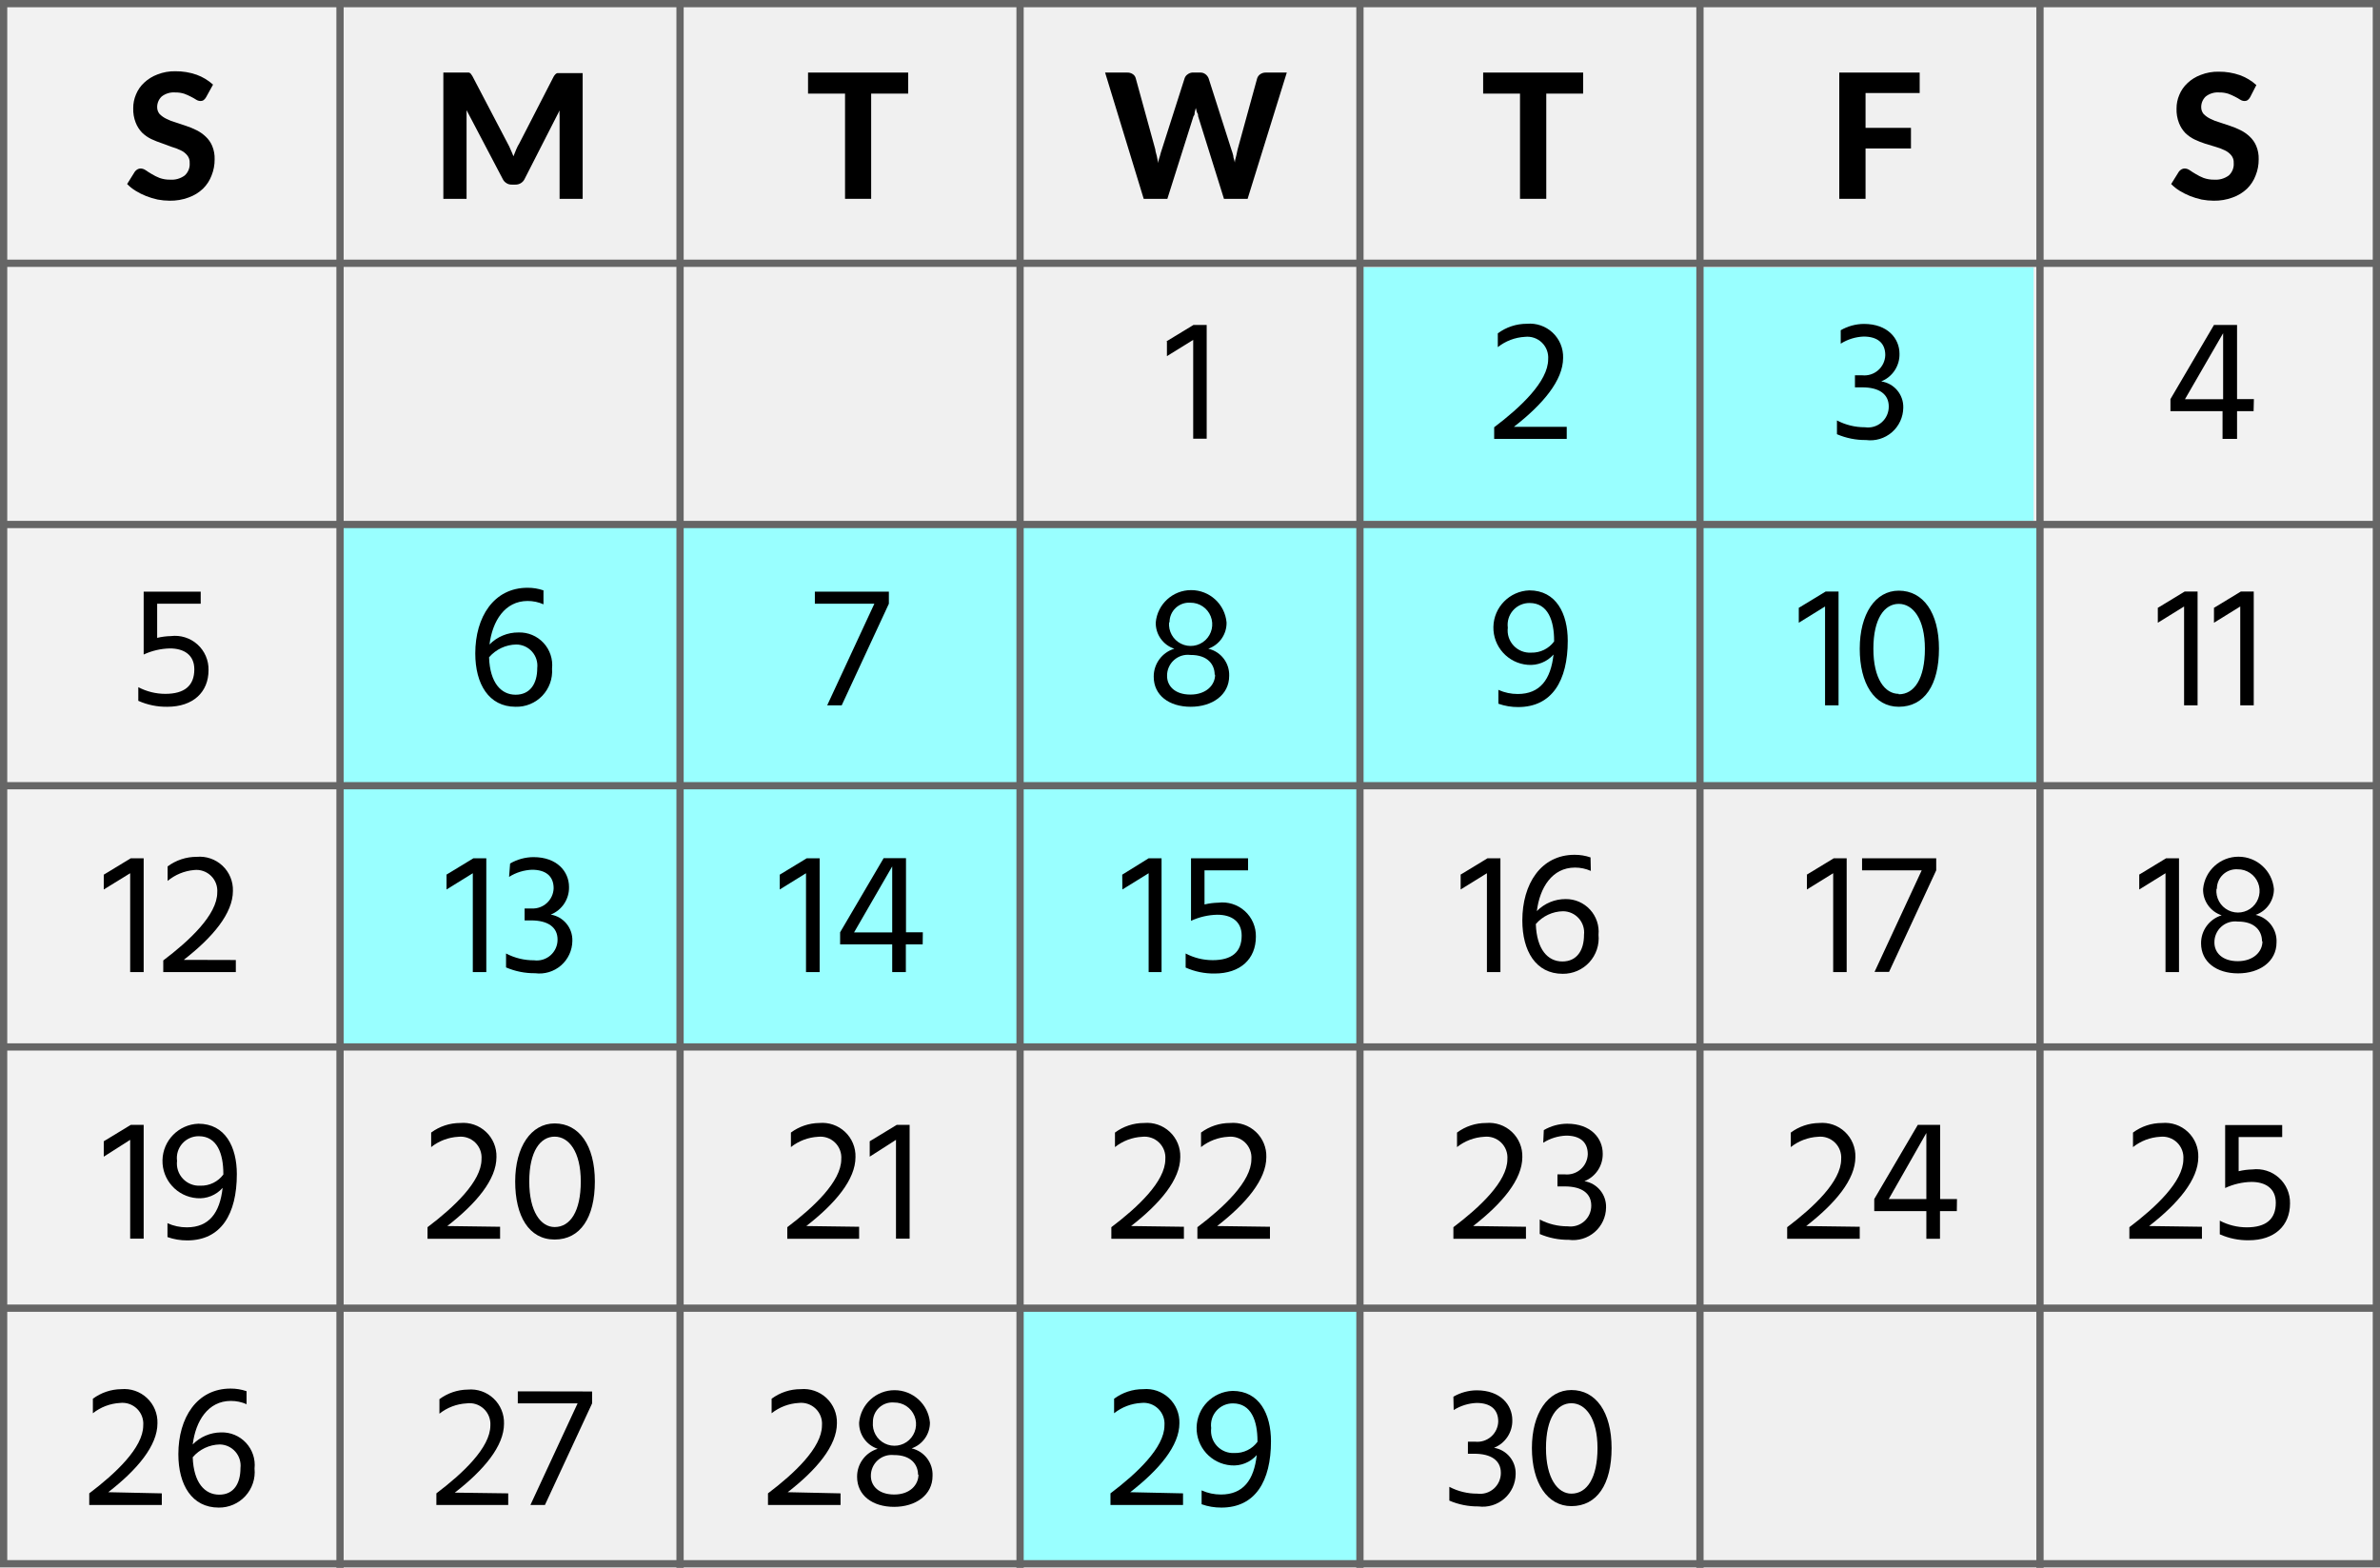
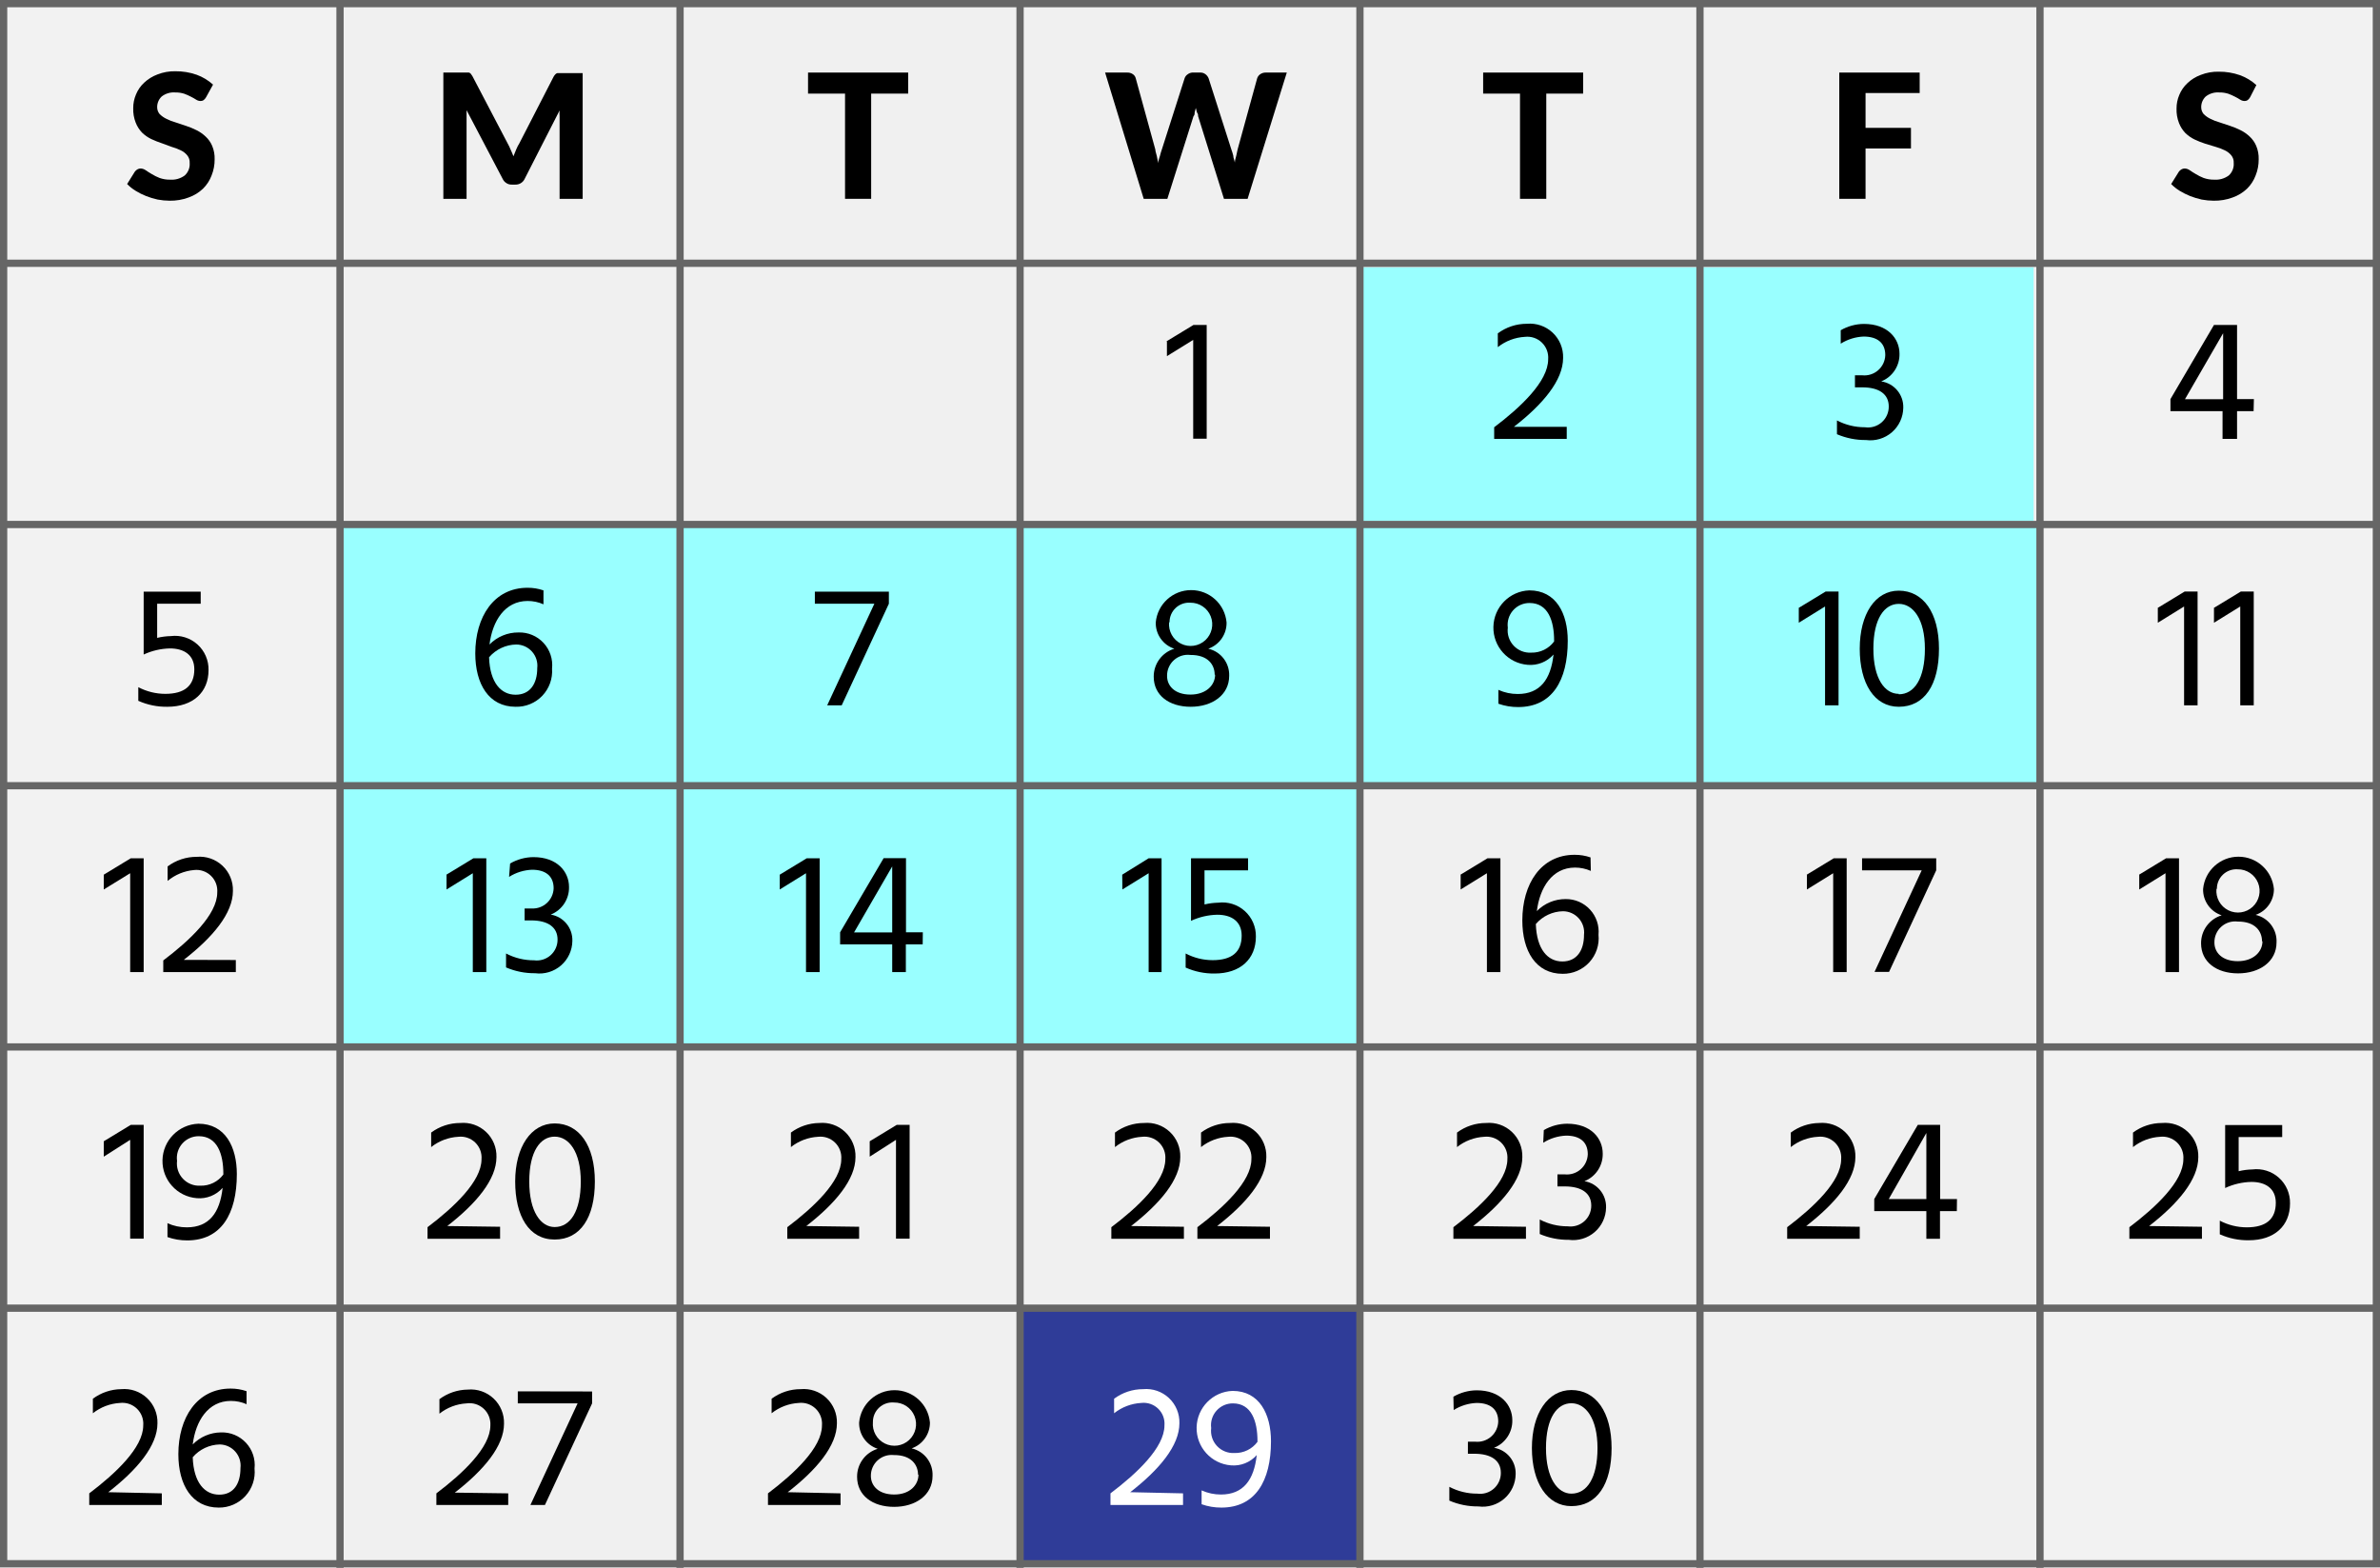
<svg xmlns="http://www.w3.org/2000/svg" viewBox="0 0 164 108.03">
  <rect x="93.7" y="18.42" width="46.43" height="17.46" style="fill:#9ff" />
  <rect x="23.36" y="36.29" width="116.96" height="17.78" style="fill:#9ff" />
  <rect x="70.68" y="53.96" width="22.66" height="18.09" style="fill:#8cda93" />
  <rect x="0.06" y="0.23" width="23.6" height="107.15" style="fill:#f2f2f2" />
  <rect x="140.37" y="0.23" width="23.37" height="107.15" style="fill:#f2f2f2" />
  <polygon points="93.72 71.93 23.66 71.93 23.66 54.3 93.48 54.3 93.72 71.93" style="fill:#9ff" />
-   <polygon points="93.72 107.67 70.22 107.67 70.22 90.21 93.64 90.21 93.72 107.67" style="fill:#9ff" />
+   <polygon points="93.72 107.67 70.22 107.67 70.22 90.21 93.64 90.21 93.72 107.67" style="fill:#2f3c98" />
  <line y1="90.14" x2="164" y2="90.14" style="fill:none;stroke:#666;stroke-miterlimit:10;stroke-width:0.5px" />
  <line y1="72.14" x2="164" y2="72.14" style="fill:none;stroke:#666;stroke-miterlimit:10;stroke-width:0.5px" />
  <line y1="54.14" x2="164" y2="54.14" style="fill:none;stroke:#666;stroke-miterlimit:10;stroke-width:0.5px" />
  <line y1="36.14" x2="164" y2="36.14" style="fill:none;stroke:#666;stroke-miterlimit:10;stroke-width:0.5px" />
  <line y1="18.14" x2="164" y2="18.14" style="fill:none;stroke:#666;stroke-miterlimit:10;stroke-width:0.5px" />
  <line x1="140.57" y1="0.03" x2="140.57" y2="108.03" style="fill:none;stroke:#666;stroke-miterlimit:10;stroke-width:0.5px" />
  <line x1="117.14" y1="0.03" x2="117.14" y2="108.03" style="fill:none;stroke:#666;stroke-miterlimit:10;stroke-width:0.5px" />
  <line x1="93.71" y1="0.03" x2="93.71" y2="108.03" style="fill:none;stroke:#666;stroke-miterlimit:10;stroke-width:0.5px" />
  <line x1="70.29" y1="0.03" x2="70.29" y2="108.03" style="fill:none;stroke:#666;stroke-miterlimit:10;stroke-width:0.5px" />
  <line x1="46.86" y1="0.03" x2="46.86" y2="108.03" style="fill:none;stroke:#666;stroke-miterlimit:10;stroke-width:0.5px" />
  <line x1="23.43" y1="0.03" x2="23.43" y2="108.03" style="fill:none;stroke:#666;stroke-miterlimit:10;stroke-width:0.5px" />
  <path d="M168.35,31.8v107H5.35V31.8h163m.5-.5H4.85v108h164V31.3Z" transform="translate(-4.85 -31.3)" style="fill:#666" />
  <path d="M85.23,54.82l1.86-1.13H88v7.84h-.93V54.72l-1.81,1.12v-1Z" transform="translate(-4.85 -31.3)" />
  <path d="M112.81,60.71v.83h-5v-.8c1.8-1.36,3.72-3.15,3.72-4.68a1.44,1.44,0,0,0-1.6-1.55,3.3,3.3,0,0,0-1.87.71v-.95a3.34,3.34,0,0,1,2-.66,2.29,2.29,0,0,1,2.5,2.35c0,1.54-1.38,3.19-3.39,4.75Z" transform="translate(-4.85 -31.3)" />
  <path d="M131.68,54.06a3.24,3.24,0,0,1,1.61-.44c1.63,0,2.45,1,2.45,2.06a2,2,0,0,1-1.26,1.9A1.78,1.78,0,0,1,136,59.39a2.27,2.27,0,0,1-2.57,2.23,4.94,4.94,0,0,1-2-.4v-.95a4.11,4.11,0,0,0,1.93.47A1.43,1.43,0,0,0,135,59.31c0-.85-.66-1.32-1.83-1.32h-.5v-.83h.5a1.44,1.44,0,0,0,1.59-1.39c0-.88-.59-1.28-1.49-1.28a3.2,3.2,0,0,0-1.58.49v-.92Z" transform="translate(-4.85 -31.3)" />
  <path d="M160.14,59.63H159v1.91H158V59.63h-3.59V58.8l3-5.11H159V58.8h1.16Zm-2.1-.82V54.26l-2.63,4.55Z" transform="translate(-4.85 -31.3)" />
  <path d="M15.69,75.25a4.39,4.39,0,0,1,.93-.12,2.31,2.31,0,0,1,2.6,2.34C19.22,79,18.15,80,16.38,80a4.73,4.73,0,0,1-2-.41v-.94a4,4,0,0,0,1.86.46c1.31,0,2-.55,2-1.69,0-1-.72-1.44-1.68-1.44a4.51,4.51,0,0,0-1.81.42V72.07h3.93v.83h-3v2.35Z" transform="translate(-4.85 -31.3)" />
  <path d="M42.3,72.94a2.68,2.68,0,0,0-1.09-.23c-1.58,0-2.43,1.39-2.63,3a2.76,2.76,0,0,1,2-.83,2.25,2.25,0,0,1,2.31,2.49A2.45,2.45,0,0,1,40.38,80c-1.85,0-2.78-1.57-2.78-3.68,0-2.51,1.28-4.52,3.6-4.52a3.33,3.33,0,0,1,1.1.18Zm-.43,4.4a1.46,1.46,0,0,0-1.45-1.63,2.53,2.53,0,0,0-1.87.88c.06,1.76.83,2.58,1.83,2.58S41.87,78.41,41.87,77.34Z" transform="translate(-4.85 -31.3)" />
  <path d="M66.1,72.07v.83l-3.25,7h-1l3.25-7H61v-.83Z" transform="translate(-4.85 -31.3)" />
  <path d="M89.55,77.87c0,1.32-1.17,2.13-2.65,2.13s-2.55-.78-2.55-2.07A2,2,0,0,1,85.77,76a1.86,1.86,0,0,1-1.28-1.81,2.45,2.45,0,0,1,4.88,0A1.88,1.88,0,0,1,88.11,76,1.85,1.85,0,0,1,89.55,77.87Zm-1-.08c0-.7-.48-1.37-1.67-1.36a1.43,1.43,0,0,0-1.61,1.45c0,.68.53,1.28,1.61,1.28S88.58,78.51,88.58,77.79Zm-3.14-3.61a1.49,1.49,0,1,0,1.46-1.35A1.34,1.34,0,0,0,85.44,74.18Z" transform="translate(-4.85 -31.3)" />
  <path d="M108.11,78.84a3.22,3.22,0,0,0,1.32.28c1.54,0,2.28-1,2.47-2.72a2.12,2.12,0,0,1-1.78.71,2.57,2.57,0,0,1,.11-5.13c1.86,0,2.65,1.61,2.65,3.47,0,2.75-1.08,4.57-3.42,4.57a4,4,0,0,1-1.36-.23v-1Zm3.83-3.4c0-1.37-.42-2.59-1.69-2.59a1.5,1.5,0,0,0-1.5,1.7,1.53,1.53,0,0,0,1.61,1.72,1.9,1.9,0,0,0,1.58-.77Z" transform="translate(-4.85 -31.3)" />
  <path d="M128.79,73.19l1.86-1.13h.89V79.9h-.93V73.09l-1.81,1.12v-1Z" transform="translate(-4.85 -31.3)" />
  <path d="M135.69,72c1.68,0,2.77,1.51,2.77,4s-1,4-2.77,4C134,80,133,78.39,133,76S134.07,72,135.69,72Zm0,7.14c1.08,0,1.8-1.09,1.8-3.14s-.82-3.09-1.8-3.09-1.75,1-1.75,3.09S134.74,79.11,135.69,79.11Z" transform="translate(-4.85 -31.3)" />
  <path d="M153.53,73.19l1.86-1.13h.89V79.9h-.93V73.09l-1.81,1.12v-1Z" transform="translate(-4.85 -31.3)" />
  <path d="M157.4,73.19l1.86-1.13h.89V79.9h-.93V73.09l-1.81,1.12v-1Z" transform="translate(-4.85 -31.3)" />
  <path d="M12,91.57l1.86-1.13h.89v7.84h-.93V91.47L12,92.59v-1Z" transform="translate(-4.85 -31.3)" />
  <path d="M21.1,97.45v.83h-5v-.8c1.8-1.36,3.72-3.15,3.72-4.68a1.44,1.44,0,0,0-1.6-1.55A3.3,3.3,0,0,0,16.4,92V91a3.34,3.34,0,0,1,2-.66,2.29,2.29,0,0,1,2.5,2.35c0,1.54-1.38,3.19-3.39,4.75Z" transform="translate(-4.85 -31.3)" />
  <path d="M35.61,91.57l1.86-1.13h.89v7.84h-.93V91.47l-1.81,1.12v-1Z" transform="translate(-4.85 -31.3)" />
  <path d="M40,90.8a3.24,3.24,0,0,1,1.61-.44c1.63,0,2.45,1,2.45,2.06a2,2,0,0,1-1.26,1.9,1.78,1.78,0,0,1,1.49,1.81,2.27,2.27,0,0,1-2.57,2.23,4.94,4.94,0,0,1-2-.4V97a4.11,4.11,0,0,0,1.93.47,1.43,1.43,0,0,0,1.62-1.43c0-.85-.66-1.32-1.83-1.32H41V93.9h.5A1.44,1.44,0,0,0,43,92.51c0-.88-.59-1.28-1.49-1.28a3.2,3.2,0,0,0-1.58.49Z" transform="translate(-4.85 -31.3)" />
  <path d="M58.58,91.57l1.86-1.13h.89v7.84h-.94V91.47l-1.81,1.12Z" transform="translate(-4.85 -31.3)" />
  <path d="M68.43,96.37H67.27v1.91h-.94V96.37H62.74v-.83l3-5.11h1.54v5.11h1.16Zm-2.1-.82V91L63.7,95.55Z" transform="translate(-4.85 -31.3)" />
  <path d="M82.18,91.57,84,90.44h.89v7.84H84V91.47l-1.81,1.12Z" transform="translate(-4.85 -31.3)" />
  <path d="M87.86,93.62a4.39,4.39,0,0,1,.93-.12,2.31,2.31,0,0,1,2.6,2.34c0,1.54-1.07,2.54-2.84,2.54a4.73,4.73,0,0,1-2-.41V97a4,4,0,0,0,1.86.46c1.31,0,2-.55,2-1.69,0-1-.72-1.44-1.68-1.44a4.51,4.51,0,0,0-1.81.42V90.44h3.93v.83h-3v2.35Z" transform="translate(-4.85 -31.3)" />
  <path d="M105.49,91.57l1.86-1.13h.89v7.84h-.93V91.47l-1.81,1.12v-1Z" transform="translate(-4.85 -31.3)" />
  <path d="M114.47,91.31a2.68,2.68,0,0,0-1.09-.23c-1.58,0-2.43,1.39-2.63,3a2.76,2.76,0,0,1,2-.83A2.25,2.25,0,0,1,115,95.71a2.45,2.45,0,0,1-2.47,2.69c-1.85,0-2.78-1.57-2.78-3.68,0-2.51,1.28-4.52,3.6-4.52a3.33,3.33,0,0,1,1.1.18ZM114,95.72a1.46,1.46,0,0,0-1.45-1.63,2.53,2.53,0,0,0-1.87.88c.06,1.76.83,2.58,1.83,2.58S114,96.78,114,95.72Z" transform="translate(-4.85 -31.3)" />
  <path d="M129.35,91.57l1.86-1.13h.89v7.84h-.93V91.47l-1.81,1.12v-1Z" transform="translate(-4.85 -31.3)" />
  <path d="M138.27,90.44v.83l-3.25,7h-1l3.25-7h-4.11v-.83Z" transform="translate(-4.85 -31.3)" />
  <path d="M152.25,91.57l1.86-1.13H155v7.84h-.93V91.47l-1.81,1.12v-1Z" transform="translate(-4.85 -31.3)" />
  <path d="M161.72,96.24c0,1.32-1.17,2.13-2.65,2.13s-2.55-.78-2.55-2.07a2,2,0,0,1,1.42-1.93,1.86,1.86,0,0,1-1.28-1.81,2.45,2.45,0,0,1,4.88,0,1.88,1.88,0,0,1-1.26,1.78A1.85,1.85,0,0,1,161.72,96.24Zm-1-.08c0-.7-.48-1.37-1.67-1.36a1.43,1.43,0,0,0-1.61,1.45c0,.68.53,1.28,1.61,1.28S160.75,96.88,160.75,96.16Zm-3.14-3.61a1.49,1.49,0,1,0,1.46-1.35A1.34,1.34,0,0,0,157.61,92.55Z" transform="translate(-4.85 -31.3)" />
  <path d="M12,109.94l1.86-1.13h.89v7.84h-.93v-6.81L12,111v-1Z" transform="translate(-4.85 -31.3)" />
  <path d="M16.4,115.59a3.22,3.22,0,0,0,1.32.28c1.54,0,2.28-1,2.47-2.72a2.12,2.12,0,0,1-1.78.71,2.57,2.57,0,0,1,.11-5.13c1.86,0,2.65,1.61,2.65,3.47,0,2.75-1.08,4.57-3.42,4.57a4,4,0,0,1-1.36-.23v-1Zm3.84-3.41c0-1.37-.42-2.59-1.69-2.59a1.5,1.5,0,0,0-1.5,1.7A1.53,1.53,0,0,0,18.66,113a1.9,1.9,0,0,0,1.58-.77Z" transform="translate(-4.85 -31.3)" />
  <path d="M39.31,115.83v.83h-5v-.8c1.8-1.36,3.72-3.15,3.72-4.68a1.44,1.44,0,0,0-1.6-1.55,3.3,3.3,0,0,0-1.87.71v-1a3.34,3.34,0,0,1,2-.66,2.29,2.29,0,0,1,2.5,2.35c0,1.54-1.38,3.19-3.39,4.75Z" transform="translate(-4.85 -31.3)" />
  <path d="M43.07,108.71c1.68,0,2.77,1.51,2.77,4s-1,4-2.77,4-2.72-1.61-2.72-4S41.45,108.71,43.07,108.71Zm0,7.14c1.08,0,1.8-1.09,1.8-3.14s-.82-3.09-1.8-3.09-1.75,1-1.75,3.09S42.12,115.85,43.07,115.85Z" transform="translate(-4.85 -31.3)" />
  <path d="M64.05,115.83v.83H59.1v-.8c1.8-1.36,3.72-3.15,3.72-4.68a1.44,1.44,0,0,0-1.6-1.55,3.3,3.3,0,0,0-1.87.71v-1a3.34,3.34,0,0,1,1.95-.66,2.29,2.29,0,0,1,2.5,2.35c0,1.54-1.38,3.19-3.39,4.75Z" transform="translate(-4.85 -31.3)" />
  <path d="M64.78,109.94l1.86-1.13h.89v7.84h-.94v-6.81L64.78,111Z" transform="translate(-4.85 -31.3)" />
  <path d="M86.43,115.83v.83h-5v-.8c1.8-1.36,3.72-3.15,3.72-4.68a1.44,1.44,0,0,0-1.6-1.55,3.3,3.3,0,0,0-1.87.71v-1a3.34,3.34,0,0,1,2-.66,2.29,2.29,0,0,1,2.5,2.35c0,1.54-1.38,3.19-3.39,4.75Z" transform="translate(-4.85 -31.3)" />
  <path d="M92.36,115.83v.83h-5v-.8c1.8-1.36,3.72-3.15,3.72-4.68a1.44,1.44,0,0,0-1.6-1.55,3.3,3.3,0,0,0-1.87.71v-1a3.34,3.34,0,0,1,2-.66,2.29,2.29,0,0,1,2.5,2.35c0,1.54-1.38,3.19-3.39,4.75Z" transform="translate(-4.85 -31.3)" />
  <path d="M110,115.83v.83h-5v-.8c1.8-1.36,3.72-3.15,3.72-4.68a1.44,1.44,0,0,0-1.6-1.55,3.3,3.3,0,0,0-1.87.71v-1a3.34,3.34,0,0,1,2-.66,2.29,2.29,0,0,1,2.5,2.35c0,1.54-1.38,3.19-3.39,4.75Z" transform="translate(-4.85 -31.3)" />
  <path d="M111.23,109.17a3.24,3.24,0,0,1,1.61-.44c1.63,0,2.45,1,2.45,2.06a2,2,0,0,1-1.26,1.9,1.78,1.78,0,0,1,1.49,1.81,2.27,2.27,0,0,1-2.57,2.23,4.94,4.94,0,0,1-2-.4v-1a4.11,4.11,0,0,0,1.93.47,1.43,1.43,0,0,0,1.62-1.43c0-.85-.66-1.32-1.83-1.32h-.5v-.83h.5a1.44,1.44,0,0,0,1.59-1.39c0-.88-.59-1.28-1.49-1.28a3.2,3.2,0,0,0-1.58.49Z" transform="translate(-4.85 -31.3)" />
  <path d="M133,115.83v.83H128v-.8c1.8-1.36,3.72-3.15,3.72-4.68a1.44,1.44,0,0,0-1.6-1.55,3.3,3.3,0,0,0-1.87.71v-1a3.34,3.34,0,0,1,1.95-.66,2.29,2.29,0,0,1,2.5,2.35c0,1.54-1.38,3.19-3.39,4.75Z" transform="translate(-4.85 -31.3)" />
  <path d="M139.69,114.75h-1.16v1.91h-.94v-1.91H134v-.83l3-5.11h1.54v5.11h1.16Zm-2.1-.83v-4.55L135,113.92Z" transform="translate(-4.85 -31.3)" />
  <path d="M156.58,115.83v.83h-5v-.8c1.8-1.36,3.72-3.15,3.72-4.68a1.44,1.44,0,0,0-1.6-1.55,3.3,3.3,0,0,0-1.87.71v-1a3.34,3.34,0,0,1,2-.66,2.29,2.29,0,0,1,2.5,2.35c0,1.54-1.38,3.19-3.39,4.75Z" transform="translate(-4.85 -31.3)" />
  <path d="M159.12,112a4.39,4.39,0,0,1,.93-.12,2.31,2.31,0,0,1,2.6,2.34c0,1.54-1.07,2.54-2.84,2.54a4.73,4.73,0,0,1-2-.41v-.94a4,4,0,0,0,1.86.46c1.31,0,2-.55,2-1.69,0-1-.72-1.44-1.68-1.44a4.51,4.51,0,0,0-1.81.42v-4.34h3.93v.83h-3V112Z" transform="translate(-4.85 -31.3)" />
  <path d="M16,134.2V135h-5v-.8c1.8-1.36,3.72-3.15,3.72-4.68a1.44,1.44,0,0,0-1.6-1.55,3.3,3.3,0,0,0-1.87.71v-1a3.34,3.34,0,0,1,1.95-.66,2.29,2.29,0,0,1,2.5,2.35c0,1.54-1.38,3.19-3.39,4.75Z" transform="translate(-4.85 -31.3)" />
  <path d="M21.85,128.06a2.68,2.68,0,0,0-1.09-.23c-1.58,0-2.43,1.39-2.63,3a2.76,2.76,0,0,1,1.95-.83,2.25,2.25,0,0,1,2.31,2.49,2.45,2.45,0,0,1-2.47,2.69c-1.85,0-2.78-1.57-2.78-3.68,0-2.51,1.28-4.52,3.6-4.52a3.33,3.33,0,0,1,1.1.18v.93Zm-.43,4.4A1.46,1.46,0,0,0,20,130.83a2.53,2.53,0,0,0-1.87.88c.06,1.76.83,2.58,1.83,2.58S21.42,133.52,21.42,132.46Z" transform="translate(-4.85 -31.3)" />
  <path d="M39.87,134.2V135H34.92v-.8c1.8-1.36,3.72-3.15,3.72-4.68A1.44,1.44,0,0,0,37,128a3.3,3.3,0,0,0-1.87.71v-1a3.34,3.34,0,0,1,1.95-.66,2.29,2.29,0,0,1,2.5,2.35c0,1.54-1.38,3.19-3.39,4.75Z" transform="translate(-4.85 -31.3)" />
  <path d="M45.65,127.18V128l-3.25,7h-1l3.25-7H40.53v-.83Z" transform="translate(-4.85 -31.3)" />
  <path d="M62.77,134.2V135h-5v-.8c1.8-1.36,3.72-3.15,3.72-4.68a1.44,1.44,0,0,0-1.6-1.55,3.3,3.3,0,0,0-1.87.71v-1a3.34,3.34,0,0,1,2-.66,2.29,2.29,0,0,1,2.5,2.35c0,1.54-1.38,3.19-3.39,4.75Z" transform="translate(-4.85 -31.3)" />
  <path d="M69.11,133c0,1.32-1.17,2.13-2.65,2.13s-2.55-.78-2.55-2.07a2,2,0,0,1,1.42-1.93,1.86,1.86,0,0,1-1.28-1.81,2.45,2.45,0,0,1,4.88,0,1.88,1.88,0,0,1-1.26,1.78A1.86,1.86,0,0,1,69.11,133Zm-1-.08c0-.7-.48-1.37-1.67-1.36A1.43,1.43,0,0,0,64.86,133c0,.68.53,1.28,1.61,1.28S68.14,133.62,68.14,132.9ZM65,129.29a1.49,1.49,0,1,0,1.46-1.35A1.34,1.34,0,0,0,65,129.29Z" transform="translate(-4.85 -31.3)" />
-   <path d="M86.37,134.2V135h-5v-.8c1.8-1.36,3.72-3.15,3.72-4.68a1.44,1.44,0,0,0-1.6-1.55,3.3,3.3,0,0,0-1.87.71v-1a3.34,3.34,0,0,1,2-.66,2.29,2.29,0,0,1,2.5,2.35c0,1.54-1.38,3.19-3.39,4.75Z" transform="translate(-4.85 -31.3)" />
-   <path d="M87.66,134a3.22,3.22,0,0,0,1.32.28c1.54,0,2.28-1,2.47-2.72a2.12,2.12,0,0,1-1.78.71,2.57,2.57,0,0,1,.11-5.13c1.86,0,2.65,1.61,2.65,3.47,0,2.75-1.08,4.57-3.42,4.57a4,4,0,0,1-1.36-.23V134Zm3.84-3.41c0-1.37-.42-2.59-1.69-2.59a1.5,1.5,0,0,0-1.5,1.7,1.53,1.53,0,0,0,1.61,1.72,1.9,1.9,0,0,0,1.58-.77Z" transform="translate(-4.85 -31.3)" />
+   <path d="M86.37,134.2V135h-5v-.8c1.8-1.36,3.72-3.15,3.72-4.68a1.44,1.44,0,0,0-1.6-1.55,3.3,3.3,0,0,0-1.87.71v-1a3.34,3.34,0,0,1,2-.66,2.29,2.29,0,0,1,2.5,2.35c0,1.54-1.38,3.19-3.39,4.75Z" transform="translate(-4.85 -31.3)" style="fill:#fff" />
+   <path d="M87.66,134a3.22,3.22,0,0,0,1.32.28c1.54,0,2.28-1,2.47-2.72a2.12,2.12,0,0,1-1.78.71,2.57,2.57,0,0,1,.11-5.13c1.86,0,2.65,1.61,2.65,3.47,0,2.75-1.08,4.57-3.42,4.57a4,4,0,0,1-1.36-.23V134Zm3.84-3.41c0-1.37-.42-2.59-1.69-2.59a1.5,1.5,0,0,0-1.5,1.7,1.53,1.53,0,0,0,1.61,1.72,1.9,1.9,0,0,0,1.58-.77Z" transform="translate(-4.85 -31.3)" style="fill:#fff" />
  <path d="M105,127.54a3.24,3.24,0,0,1,1.61-.44c1.63,0,2.45,1,2.45,2.06a2,2,0,0,1-1.26,1.9,1.78,1.78,0,0,1,1.49,1.81,2.27,2.27,0,0,1-2.57,2.23,4.94,4.94,0,0,1-2-.4v-.95a4.11,4.11,0,0,0,1.93.47,1.43,1.43,0,0,0,1.62-1.43c0-.85-.66-1.32-1.83-1.32H106v-.83h.5a1.44,1.44,0,0,0,1.59-1.39c0-.88-.59-1.28-1.49-1.28a3.2,3.2,0,0,0-1.58.49Z" transform="translate(-4.85 -31.3)" />
  <path d="M113.13,127.08c1.68,0,2.77,1.51,2.77,4s-1,4-2.77,4c-1.66,0-2.72-1.61-2.72-4S111.51,127.08,113.13,127.08Zm0,7.14c1.08,0,1.8-1.09,1.8-3.14s-.82-3.09-1.8-3.09-1.75,1-1.75,3.09S112.19,134.22,113.13,134.22Z" transform="translate(-4.85 -31.3)" />
  <path d="M19.05,38a.69.69,0,0,1-.17.2.36.36,0,0,1-.22.06.57.57,0,0,1-.29-.09,3.63,3.63,0,0,0-.35-.2,4.13,4.13,0,0,0-.47-.21,1.93,1.93,0,0,0-.62-.09,1.35,1.35,0,0,0-.94.28,1,1,0,0,0-.31.73.72.72,0,0,0,.17.48,1.72,1.72,0,0,0,.45.32,3.41,3.41,0,0,0,.64.25l.72.24a5.1,5.1,0,0,1,.73.3,2.54,2.54,0,0,1,.63.44,1.85,1.85,0,0,1,.45.64,2.21,2.21,0,0,1,.17.93,2.89,2.89,0,0,1-.21,1.11,2.51,2.51,0,0,1-.59.91,2.77,2.77,0,0,1-1,.61,3.58,3.58,0,0,1-1.3.22,4.67,4.67,0,0,1-.83-.08,5.16,5.16,0,0,1-.79-.24,4.4,4.4,0,0,1-.72-.36,3,3,0,0,1-.59-.47l.53-.85a.56.56,0,0,1,.18-.16.43.43,0,0,1,.22-.06.64.64,0,0,1,.35.12c.12.08.25.17.41.26a3.4,3.4,0,0,0,.54.27,2.09,2.09,0,0,0,.74.12,1.51,1.51,0,0,0,1-.29,1.05,1.05,0,0,0,.34-.86.75.75,0,0,0-.17-.53,1.27,1.27,0,0,0-.44-.34,3.59,3.59,0,0,0-.63-.24L16,41.17a6.52,6.52,0,0,1-.73-.29,2.47,2.47,0,0,1-.63-.44,2.1,2.1,0,0,1-.44-.69,2.51,2.51,0,0,1-.17-1,2.36,2.36,0,0,1,.19-.94,2.27,2.27,0,0,1,.56-.81,2.76,2.76,0,0,1,.92-.57,3.19,3.19,0,0,1,1.24-.22,4.3,4.3,0,0,1,1.46.24,3.44,3.44,0,0,1,1.13.68Z" transform="translate(-4.85 -31.3)" />
  <path d="M45,36.3V45H43.41V39.66c0-.11,0-.23,0-.36a2.56,2.56,0,0,1,0-.39L41,43.63a.68.68,0,0,1-.63.39h-.25a.64.64,0,0,1-.37-.1.67.67,0,0,1-.26-.29L37,38.89c0,.14,0,.28,0,.4s0,.26,0,.37V45H35.4V36.3H37l.16,0a.26.26,0,0,1,.13.08,1.42,1.42,0,0,1,.11.16l2.43,4.64a3.55,3.55,0,0,1,.21.44c.07.14.13.3.19.45.06-.16.13-.31.19-.47s.14-.29.22-.43L43,36.58a.74.74,0,0,1,.12-.16.26.26,0,0,1,.13-.08l.15,0H45Z" transform="translate(-4.85 -31.3)" />
  <path d="M67.43,37.75H64.88V45h-1.8V37.75H60.53V36.3h6.9Z" transform="translate(-4.85 -31.3)" />
  <path d="M93.52,36.3,90.82,45H89.19l-1.78-5.69c0-.08,0-.17-.08-.26a2.81,2.81,0,0,1-.08-.31,2.81,2.81,0,0,1-.08.31c0,.09,0,.18-.08.26L85.29,45H83.66L81,36.3h1.51a.65.65,0,0,1,.4.11.47.47,0,0,1,.2.28l1.35,4.91c0,.14.07.28.1.44s.07.33.1.5c0-.18.08-.34.12-.5s.08-.3.13-.44l1.57-4.91a.53.53,0,0,1,.21-.27A.6.6,0,0,1,87,36.3h.53a.57.57,0,0,1,.38.11.67.67,0,0,1,.22.28l1.57,4.91a4.17,4.17,0,0,1,.13.42c0,.15.08.31.11.48,0-.17.07-.33.1-.48s.06-.29.09-.42l1.35-4.91a.56.56,0,0,1,.2-.27.65.65,0,0,1,.39-.12Z" transform="translate(-4.85 -31.3)" />
  <path d="M113.94,37.75H111.4V45h-1.81V37.75h-2.54V36.3h6.89Z" transform="translate(-4.85 -31.3)" />
  <path d="M133.4,37.71v2.4h3.13v1.42H133.4V45h-1.81V36.3h5.54v1.41Z" transform="translate(-4.85 -31.3)" />
  <path d="M159.9,38a.69.69,0,0,1-.17.2.36.36,0,0,1-.22.06.57.57,0,0,1-.29-.09,3.63,3.63,0,0,0-.35-.2,4.13,4.13,0,0,0-.47-.21,1.93,1.93,0,0,0-.62-.09,1.35,1.35,0,0,0-.94.28,1,1,0,0,0-.31.73.72.72,0,0,0,.17.48,1.72,1.72,0,0,0,.45.32,3.41,3.41,0,0,0,.64.25l.72.24a5.1,5.1,0,0,1,.73.3,2.54,2.54,0,0,1,.63.44,1.85,1.85,0,0,1,.45.64,2.21,2.21,0,0,1,.17.93,2.89,2.89,0,0,1-.21,1.11,2.51,2.51,0,0,1-.59.91,2.77,2.77,0,0,1-1,.61,3.58,3.58,0,0,1-1.3.22,4.58,4.58,0,0,1-.83-.08,5.16,5.16,0,0,1-.79-.24,4.84,4.84,0,0,1-.72-.36,3,3,0,0,1-.59-.47l.53-.85a.56.56,0,0,1,.18-.16.43.43,0,0,1,.22-.06.64.64,0,0,1,.35.12c.12.08.25.17.41.26a3.4,3.4,0,0,0,.54.27,2.09,2.09,0,0,0,.74.12,1.51,1.51,0,0,0,1-.29,1.05,1.05,0,0,0,.34-.86.75.75,0,0,0-.17-.53,1.27,1.27,0,0,0-.44-.34,3.59,3.59,0,0,0-.63-.24l-.73-.22a6.52,6.52,0,0,1-.73-.29,2.47,2.47,0,0,1-.63-.44,2.1,2.1,0,0,1-.44-.69,2.51,2.51,0,0,1-.17-1,2.36,2.36,0,0,1,.19-.94,2.27,2.27,0,0,1,.56-.81,2.66,2.66,0,0,1,.92-.57,3.19,3.19,0,0,1,1.24-.22,4.3,4.3,0,0,1,1.46.24,3.44,3.44,0,0,1,1.13.68Z" transform="translate(-4.85 -31.3)" />
</svg>
